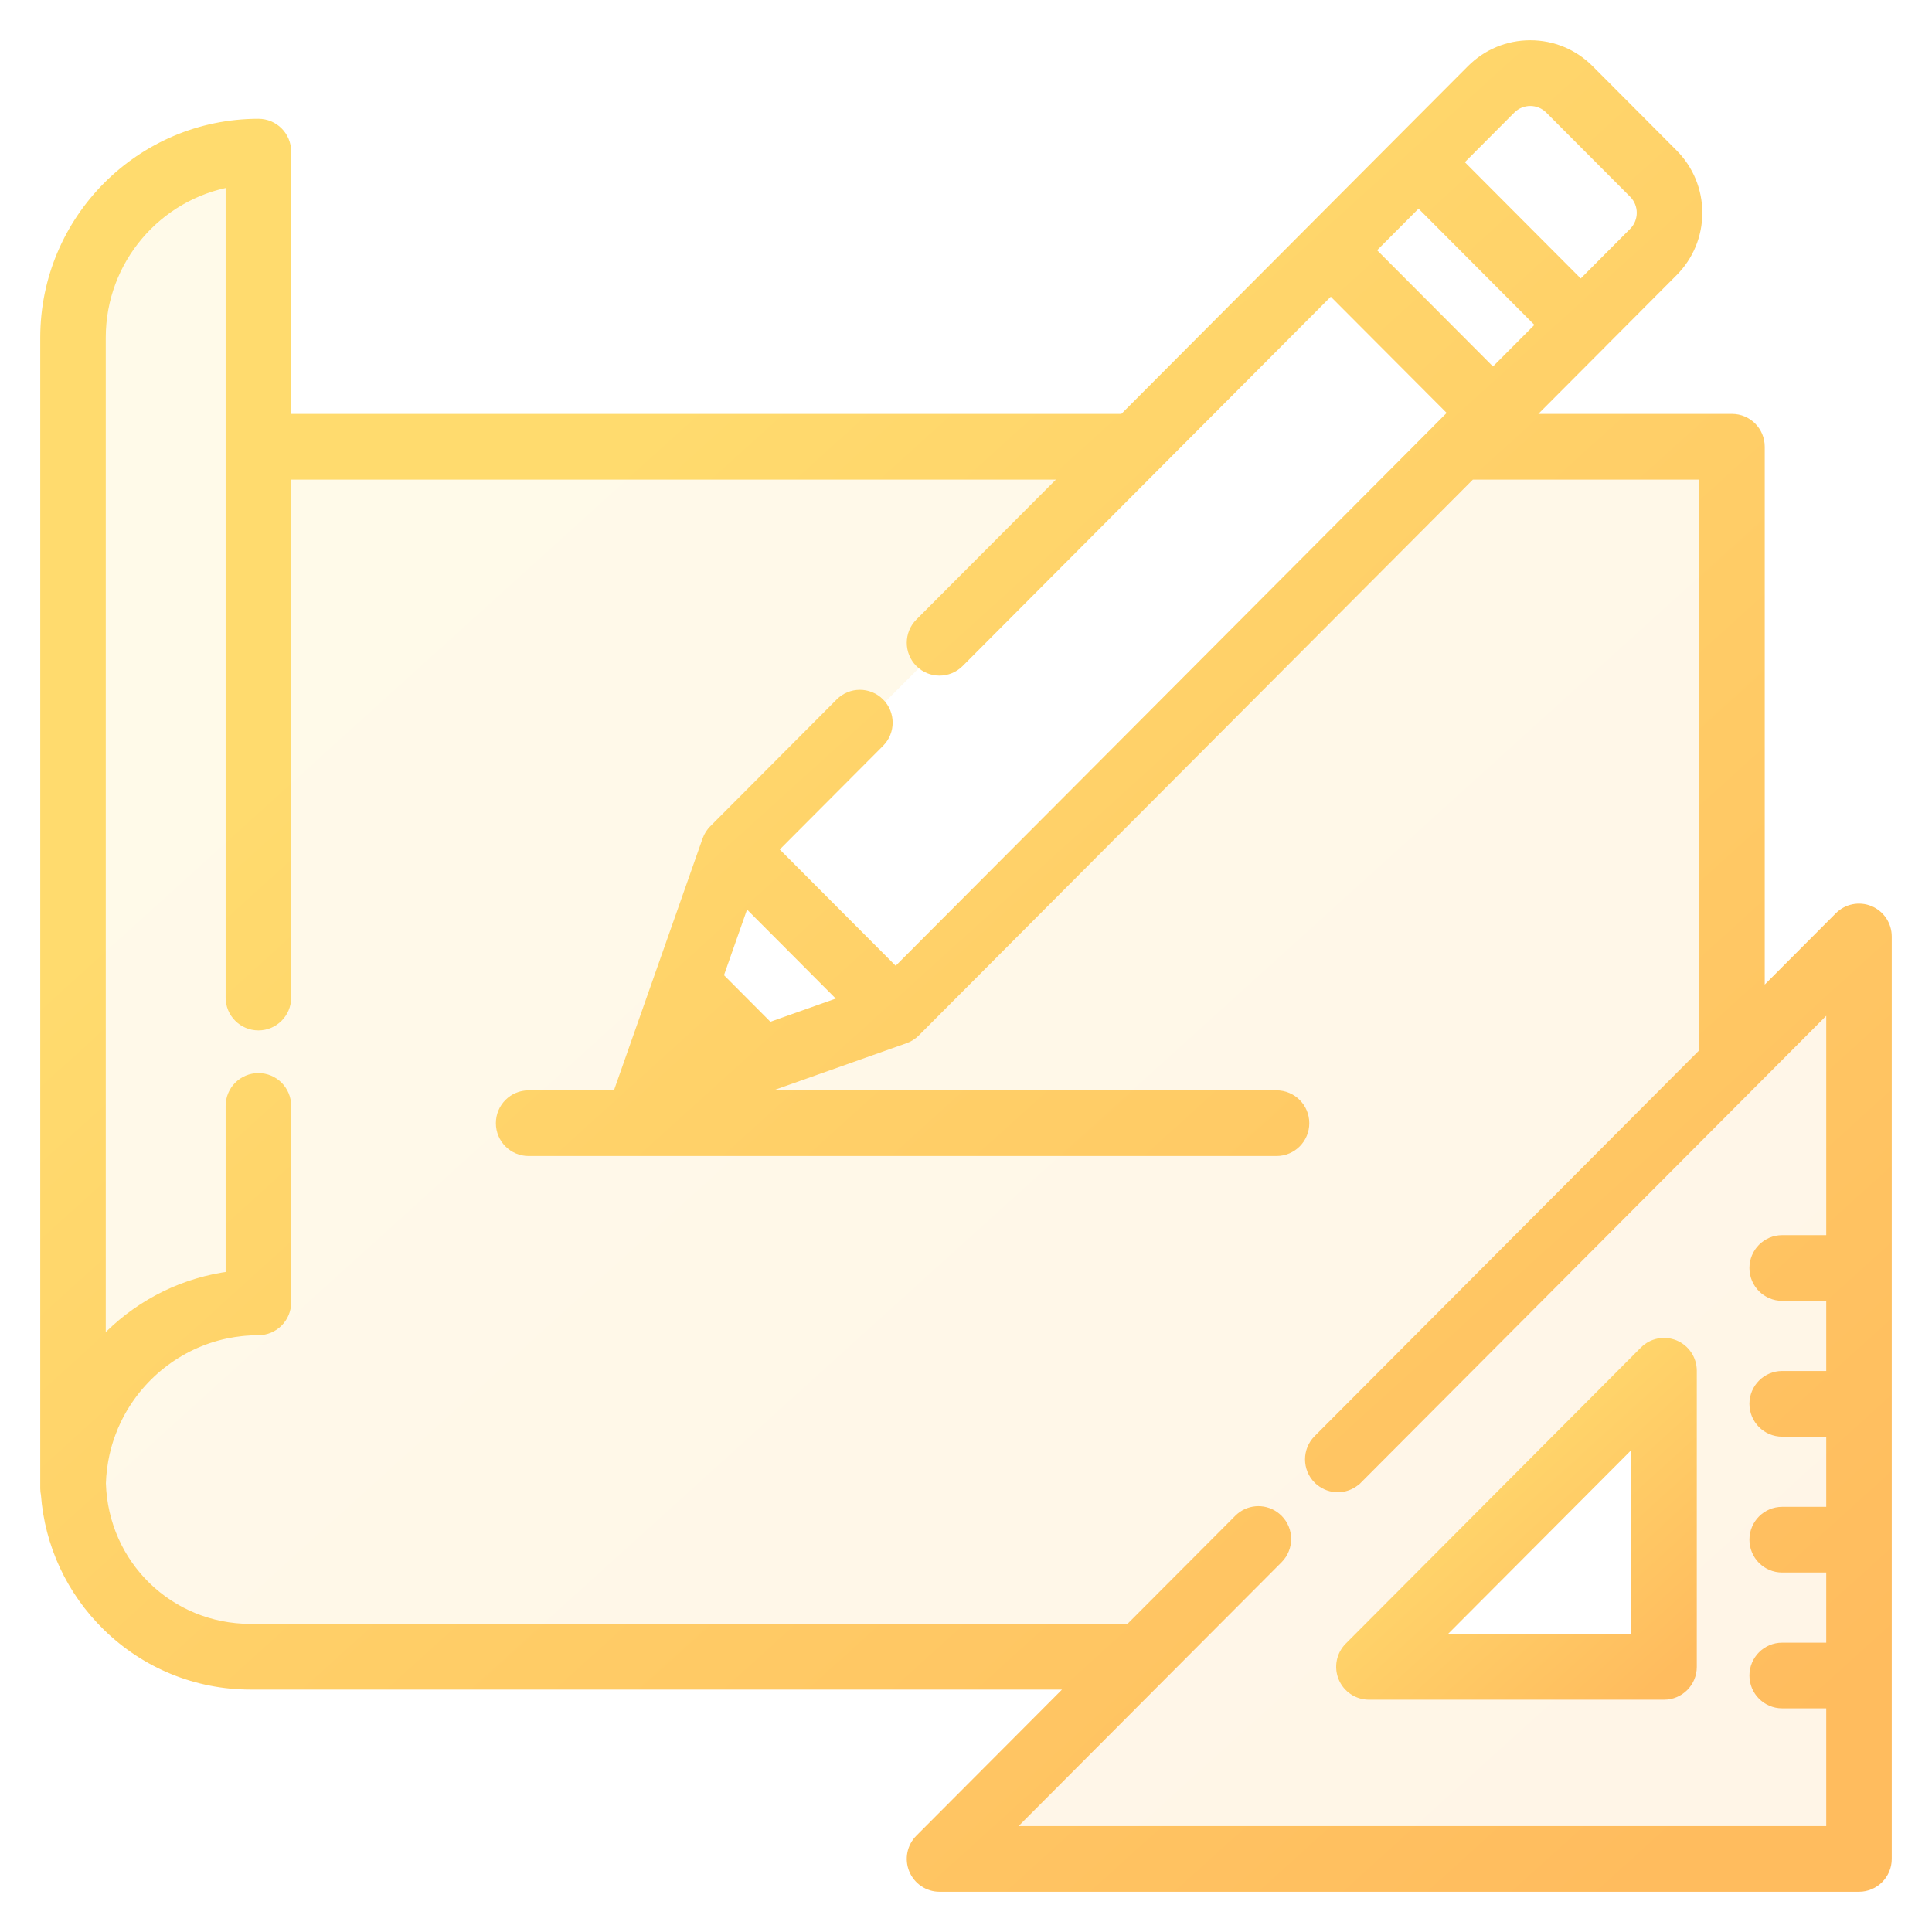
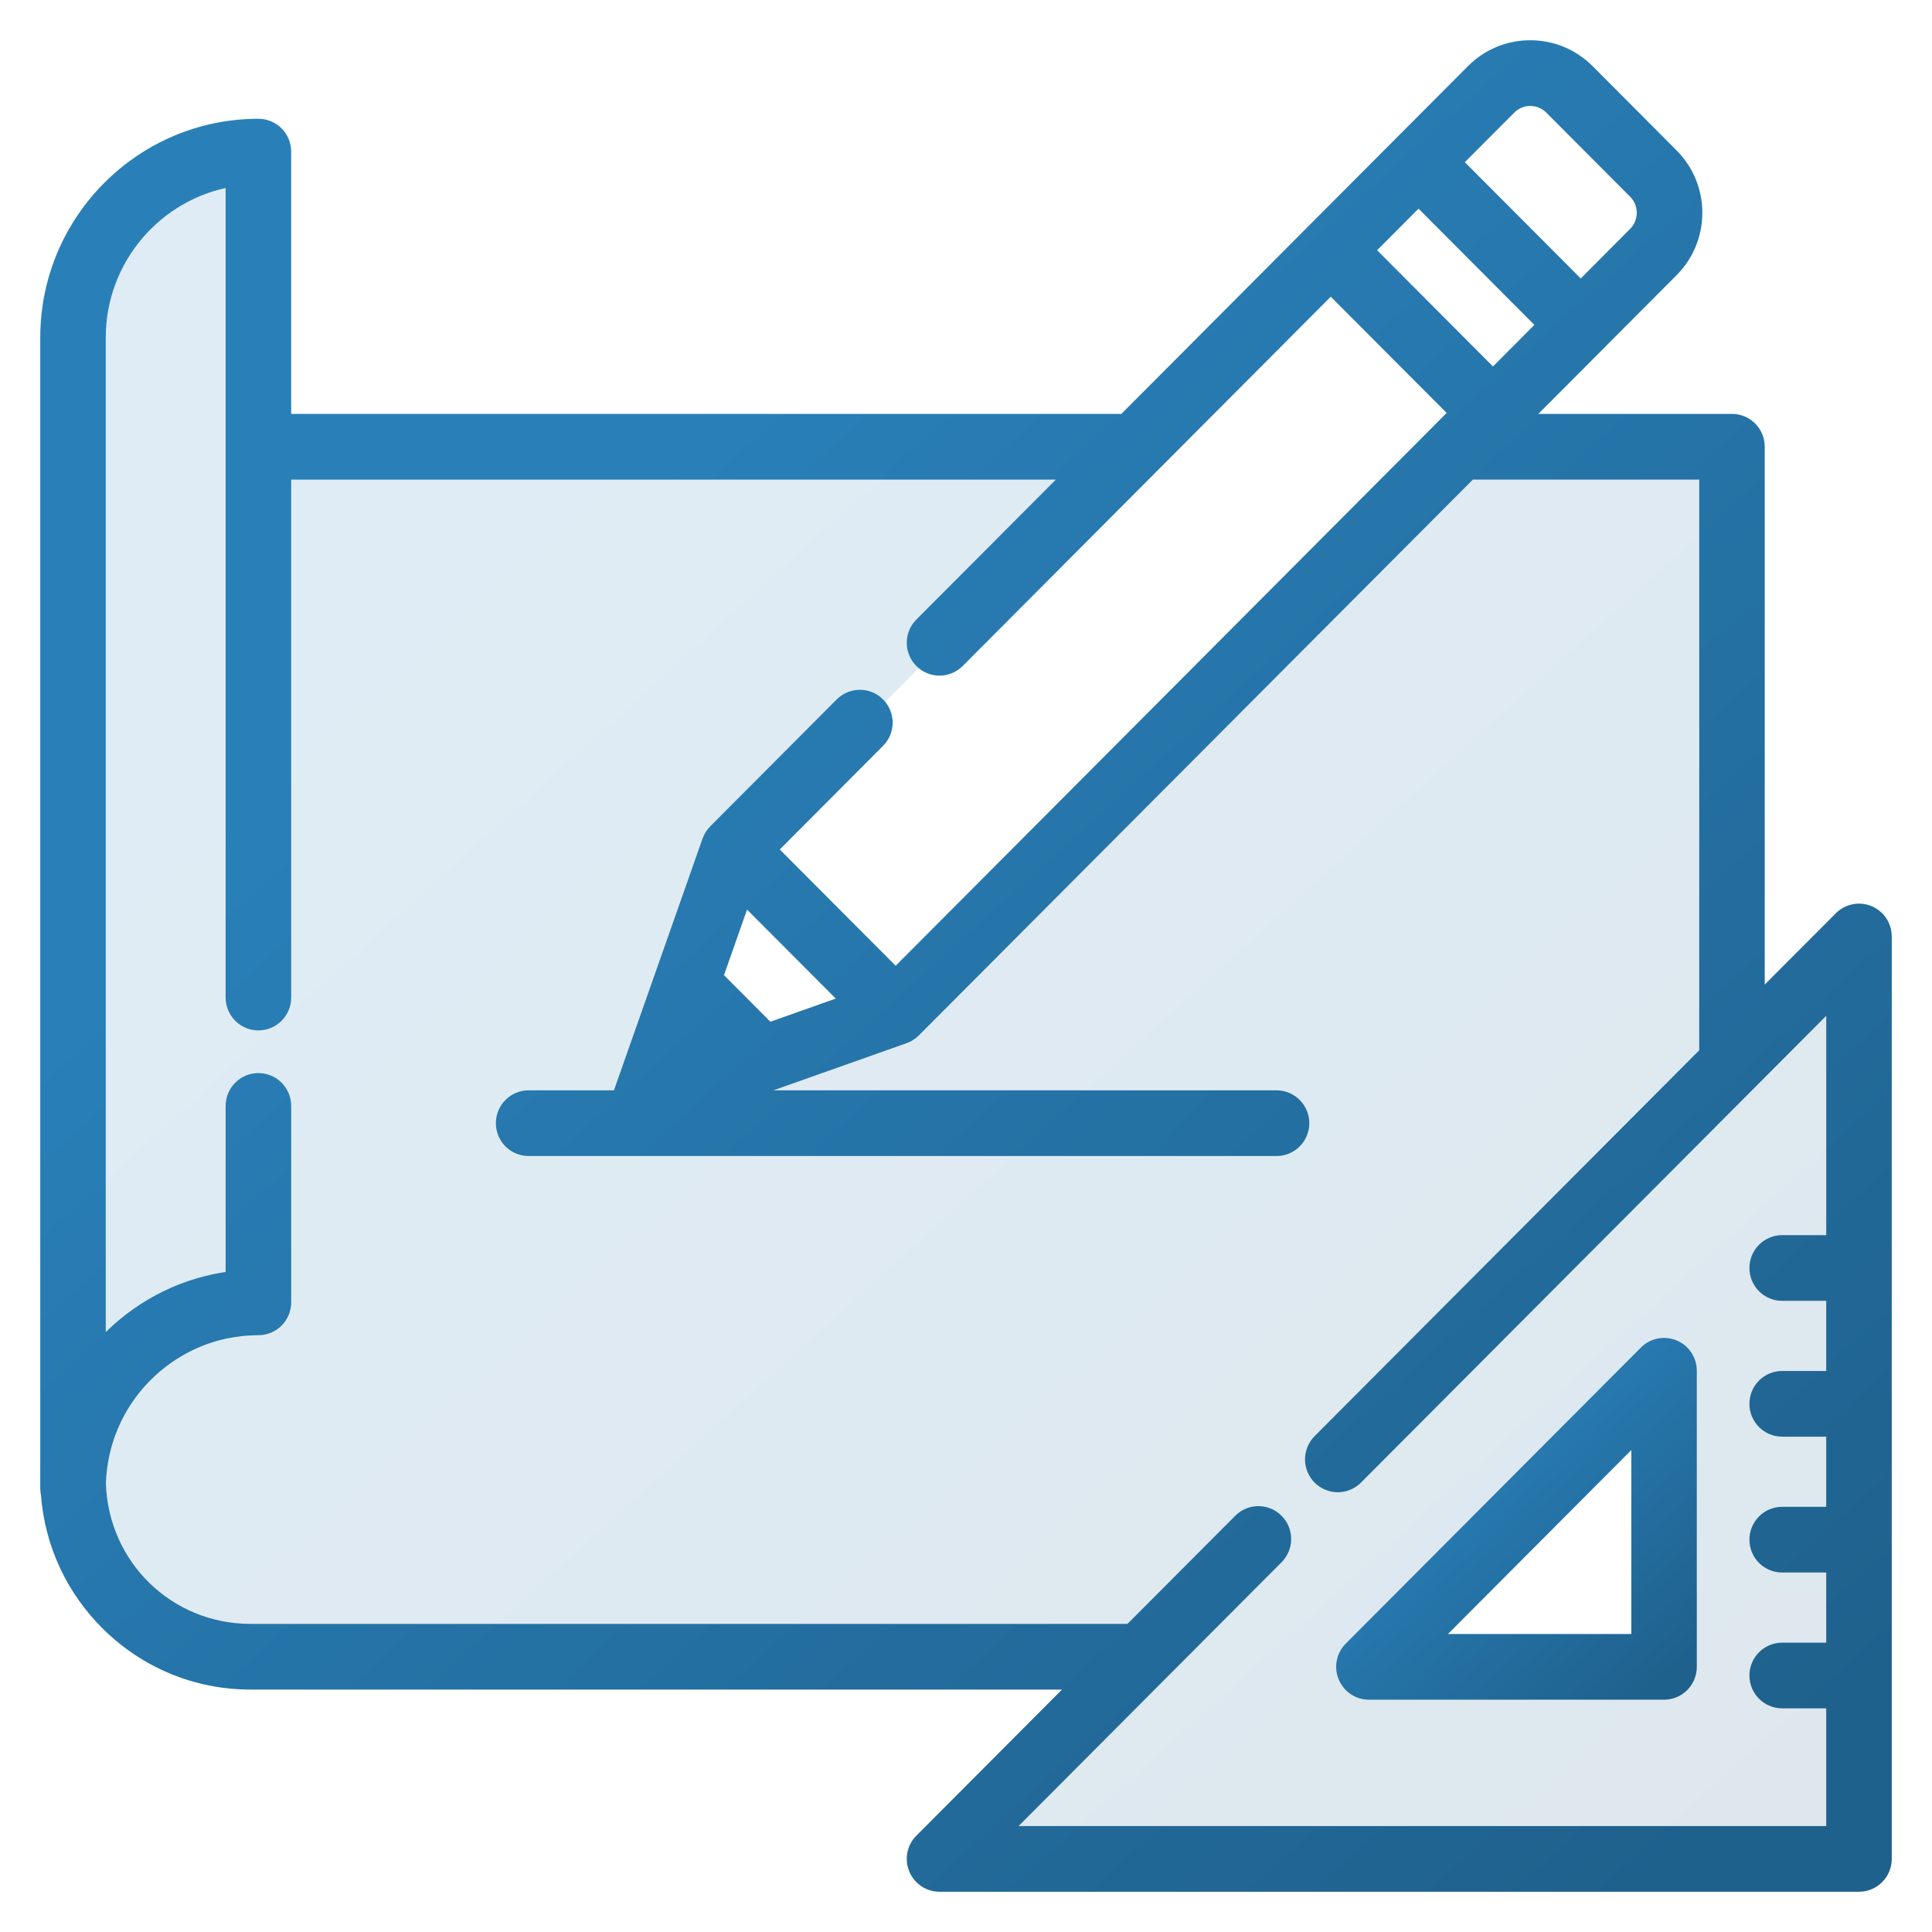
<svg xmlns="http://www.w3.org/2000/svg" width="42" height="42" viewBox="0 0 42 42" fill="none">
  <path opacity="0.15" fill-rule="evenodd" clip-rule="evenodd" d="M40.638 19.814C40.418 19.723 40.166 19.773 39.998 19.942L38.239 21.706V9.712C38.239 9.386 37.977 9.123 37.652 9.123H33.141L34.779 7.48L34.779 7.479L36.357 5.896C36.695 5.557 36.882 5.106 36.882 4.626C36.882 4.147 36.695 3.696 36.357 3.356L34.533 1.526C34.195 1.187 33.745 1 33.267 1C32.789 1 32.339 1.187 32.001 1.526L30.422 3.11L28.515 5.023L24.429 9.123H6.205V3.296C6.205 2.97 5.942 2.707 5.618 2.707C3.071 2.707 1 4.785 1 7.339V32.356C1 32.399 1.005 32.442 1.014 32.483C1.095 33.566 1.562 34.573 2.344 35.338C3.179 36.155 4.281 36.605 5.447 36.605H23.388L20.009 39.995C19.841 40.163 19.791 40.416 19.882 40.636C19.973 40.856 20.187 41 20.424 41H40.413C40.737 41 41 40.736 41 40.411V20.358C41 20.12 40.857 19.905 40.638 19.814ZM32.831 2.359C33.072 2.118 33.463 2.118 33.703 2.359L35.527 4.189C35.767 4.43 35.767 4.822 35.527 5.063L34.364 6.231L31.668 3.526L32.831 2.359ZM30.838 4.359L33.533 7.063L32.456 8.144L29.761 5.44L30.838 4.359ZM18.397 21.76L16.715 22.356L15.595 21.232L16.188 19.544L18.397 21.76ZM35.829 30.171L30.171 35.829C30.108 35.892 30.152 36 30.241 36H36V30.241C36 30.152 35.892 30.108 35.829 30.171ZM16 18.5L19.5 22L32.5 9L29 5.5L16 18.5Z" fill="url(#paint0_linear)" />
  <path d="M36.4 29.255C36.18 29.164 35.928 29.214 35.76 29.383L29.344 35.819C29.176 35.988 29.126 36.241 29.217 36.461C29.308 36.681 29.522 36.825 29.759 36.825H36.175C36.499 36.825 36.762 36.561 36.762 36.236V29.799C36.762 29.561 36.619 29.346 36.4 29.255ZM31.176 35.647L35.588 31.221V35.647H31.176Z" fill="url(#paint1_linear)" stroke="url(#paint2_linear)" stroke-width="0.25" />
  <path d="M40.638 19.814C40.418 19.723 40.166 19.773 39.998 19.942L38.239 21.706V9.712C38.239 9.386 37.977 9.123 37.652 9.123H33.141L34.779 7.48C34.779 7.48 34.779 7.479 34.779 7.479L36.357 5.896C36.695 5.557 36.882 5.106 36.882 4.626C36.882 4.147 36.695 3.696 36.357 3.356L34.533 1.526C34.195 1.187 33.745 1 33.267 1C32.789 1 32.339 1.187 32.001 1.526L30.422 3.11L28.515 5.023L24.429 9.123H6.205V3.296C6.205 2.97 5.942 2.707 5.618 2.707C3.071 2.707 1 4.785 1 7.339V32.356C1 32.399 1.005 32.442 1.014 32.483C1.095 33.566 1.562 34.573 2.344 35.338C3.179 36.155 4.281 36.605 5.447 36.605H23.388L20.009 39.995C19.841 40.163 19.791 40.416 19.882 40.636C19.973 40.856 20.187 41 20.424 41H40.413C40.737 41 41 40.736 41 40.411V20.358C41 20.12 40.857 19.905 40.638 19.814ZM32.831 2.359C33.072 2.118 33.463 2.118 33.703 2.359L35.527 4.189C35.767 4.43 35.767 4.822 35.527 5.063L34.364 6.231L31.668 3.526L32.831 2.359ZM30.838 4.359L33.533 7.063L32.456 8.144L29.761 5.44L30.838 4.359ZM39.826 26.976H38.743C38.419 26.976 38.156 27.24 38.156 27.565C38.156 27.891 38.419 28.154 38.743 28.154H39.826V29.929H38.743C38.419 29.929 38.156 30.193 38.156 30.518C38.156 30.844 38.419 31.107 38.743 31.107H39.826V32.882H38.743C38.419 32.882 38.156 33.146 38.156 33.471C38.156 33.797 38.419 34.06 38.743 34.06H39.826V35.835H38.743C38.419 35.835 38.156 36.099 38.156 36.424C38.156 36.749 38.419 37.013 38.743 37.013H39.826V39.822H21.842L27.772 33.873C28.001 33.643 28.001 33.27 27.772 33.04C27.746 33.014 27.717 32.991 27.688 32.97C27.459 32.813 27.145 32.836 26.942 33.04L24.562 35.427H5.448C3.667 35.427 2.233 34.032 2.177 32.249C2.18 32.137 2.189 32.026 2.203 31.917C2.203 31.916 2.203 31.915 2.203 31.915C2.21 31.863 2.218 31.811 2.227 31.759C2.228 31.753 2.229 31.747 2.23 31.741C2.238 31.695 2.247 31.65 2.257 31.604C2.26 31.591 2.263 31.579 2.266 31.566C2.275 31.527 2.285 31.489 2.295 31.451C2.3 31.43 2.306 31.41 2.312 31.389C2.321 31.359 2.33 31.329 2.339 31.3C2.349 31.27 2.359 31.241 2.369 31.212C2.376 31.192 2.383 31.171 2.391 31.151C2.405 31.112 2.42 31.074 2.436 31.036C2.44 31.025 2.445 31.014 2.449 31.003C2.469 30.956 2.49 30.91 2.512 30.864C2.513 30.862 2.514 30.86 2.515 30.858C2.974 29.905 3.858 29.194 4.917 28.973C4.92 28.973 4.923 28.972 4.926 28.971C4.975 28.961 5.024 28.953 5.073 28.945C5.082 28.944 5.09 28.942 5.098 28.941C5.143 28.934 5.188 28.928 5.233 28.923C5.246 28.922 5.258 28.92 5.271 28.919C5.314 28.914 5.358 28.912 5.402 28.909C5.416 28.908 5.43 28.906 5.444 28.906C5.501 28.903 5.559 28.901 5.618 28.901C5.942 28.901 6.205 28.638 6.205 28.312V24.042C6.205 23.716 5.942 23.453 5.618 23.453C5.293 23.453 5.03 23.716 5.03 24.042V27.76C4.039 27.886 3.119 28.33 2.393 29.041C2.317 29.115 2.245 29.193 2.174 29.272V7.339C2.174 5.635 3.41 4.215 5.03 3.935V21.686C5.03 22.011 5.293 22.275 5.618 22.275C5.942 22.275 6.205 22.011 6.205 21.686V10.301H23.255L20.009 13.557C19.78 13.787 19.78 14.16 20.009 14.39C20.238 14.62 20.61 14.62 20.839 14.39L25.087 10.128C25.087 10.128 25.087 10.128 25.087 10.128L28.93 6.273L31.626 8.977L31.309 9.294C31.309 9.295 31.309 9.295 31.309 9.295L19.471 21.172L16.775 18.467L19.108 16.126C19.338 15.896 19.338 15.523 19.108 15.293C18.879 15.063 18.507 15.063 18.278 15.293L15.529 18.051C15.515 18.066 15.501 18.081 15.488 18.097C15.484 18.102 15.48 18.108 15.476 18.114C15.468 18.125 15.46 18.136 15.452 18.147C15.448 18.154 15.444 18.161 15.44 18.168C15.433 18.179 15.427 18.19 15.421 18.201C15.418 18.209 15.414 18.216 15.411 18.224C15.405 18.235 15.401 18.247 15.396 18.259C15.395 18.263 15.393 18.267 15.391 18.271L14.247 21.522L13.467 23.738C13.457 23.768 13.45 23.798 13.444 23.828H11.492C11.167 23.828 10.905 24.092 10.905 24.417C10.905 24.742 11.167 25.006 11.492 25.006H27.75C28.075 25.006 28.338 24.742 28.338 24.417C28.338 24.092 28.075 23.828 27.75 23.828H16.085L19.666 22.56C19.669 22.559 19.672 22.557 19.675 22.556C19.689 22.551 19.702 22.545 19.716 22.539C19.721 22.537 19.727 22.534 19.732 22.532C19.746 22.525 19.76 22.517 19.773 22.509C19.778 22.506 19.782 22.503 19.786 22.501C19.801 22.492 19.814 22.482 19.828 22.471C19.831 22.469 19.835 22.466 19.838 22.464C19.854 22.45 19.87 22.436 19.886 22.421L31.967 10.301H37.065V22.884L28.667 31.309C28.438 31.539 28.438 31.912 28.667 32.142C28.681 32.156 28.696 32.17 28.712 32.182C28.819 32.27 28.951 32.315 29.082 32.315C29.214 32.315 29.345 32.27 29.453 32.182C29.468 32.17 29.483 32.156 29.497 32.142L29.498 32.142L39.826 21.78V26.976ZM18.397 21.76L16.715 22.356L15.595 21.232L16.188 19.544L18.397 21.76Z" fill="url(#paint3_linear)" stroke="url(#paint4_linear)" stroke-width="0.25" />
  <defs>
    <linearGradient id="paint0_linear" x1="3.267" y1="1" x2="37.8" y2="39.133" gradientUnits="userSpaceOnUse">
-       <stop offset="0.259" stop-color="#FFDB6E" />
-       <stop offset="1" stop-color="#FFBC5E" />
+       <stop offset="0.259" stop-color="#2980b9" />
+       <stop offset="1" stop-color="#1f618d" />
    </linearGradient>
    <linearGradient id="paint1_linear" x1="29.602" y1="29.21" x2="36.178" y2="36.448" gradientUnits="userSpaceOnUse">
-       <stop offset="0.259" stop-color="#FFDB6E" />
-       <stop offset="1" stop-color="#FFBC5E" />
+       <stop offset="0.259" stop-color="#2980b9" />
+       <stop offset="1" stop-color="#1f618d" />
    </linearGradient>
    <linearGradient id="paint2_linear" x1="29.602" y1="29.21" x2="36.178" y2="36.448" gradientUnits="userSpaceOnUse">
-       <stop offset="0.259" stop-color="#FFDB6E" />
-       <stop offset="1" stop-color="#FFBC5E" />
+       <stop offset="0.259" stop-color="#2980b9" />
+       <stop offset="1" stop-color="#1f618d" />
    </linearGradient>
    <linearGradient id="paint3_linear" x1="3.267" y1="1" x2="37.8" y2="39.133" gradientUnits="userSpaceOnUse">
-       <stop offset="0.259" stop-color="#FFDB6E" />
-       <stop offset="1" stop-color="#FFBC5E" />
+       <stop offset="0.259" stop-color="#2980b9" />
+       <stop offset="1" stop-color="#1f618d" />
    </linearGradient>
    <linearGradient id="paint4_linear" x1="3.267" y1="1" x2="37.8" y2="39.133" gradientUnits="userSpaceOnUse">
-       <stop offset="0.259" stop-color="#FFDB6E" />
-       <stop offset="1" stop-color="#FFBC5E" />
+       <stop offset="0.259" stop-color="#2980b9" />
+       <stop offset="1" stop-color="#1f618d" />
    </linearGradient>
  </defs>
</svg>
